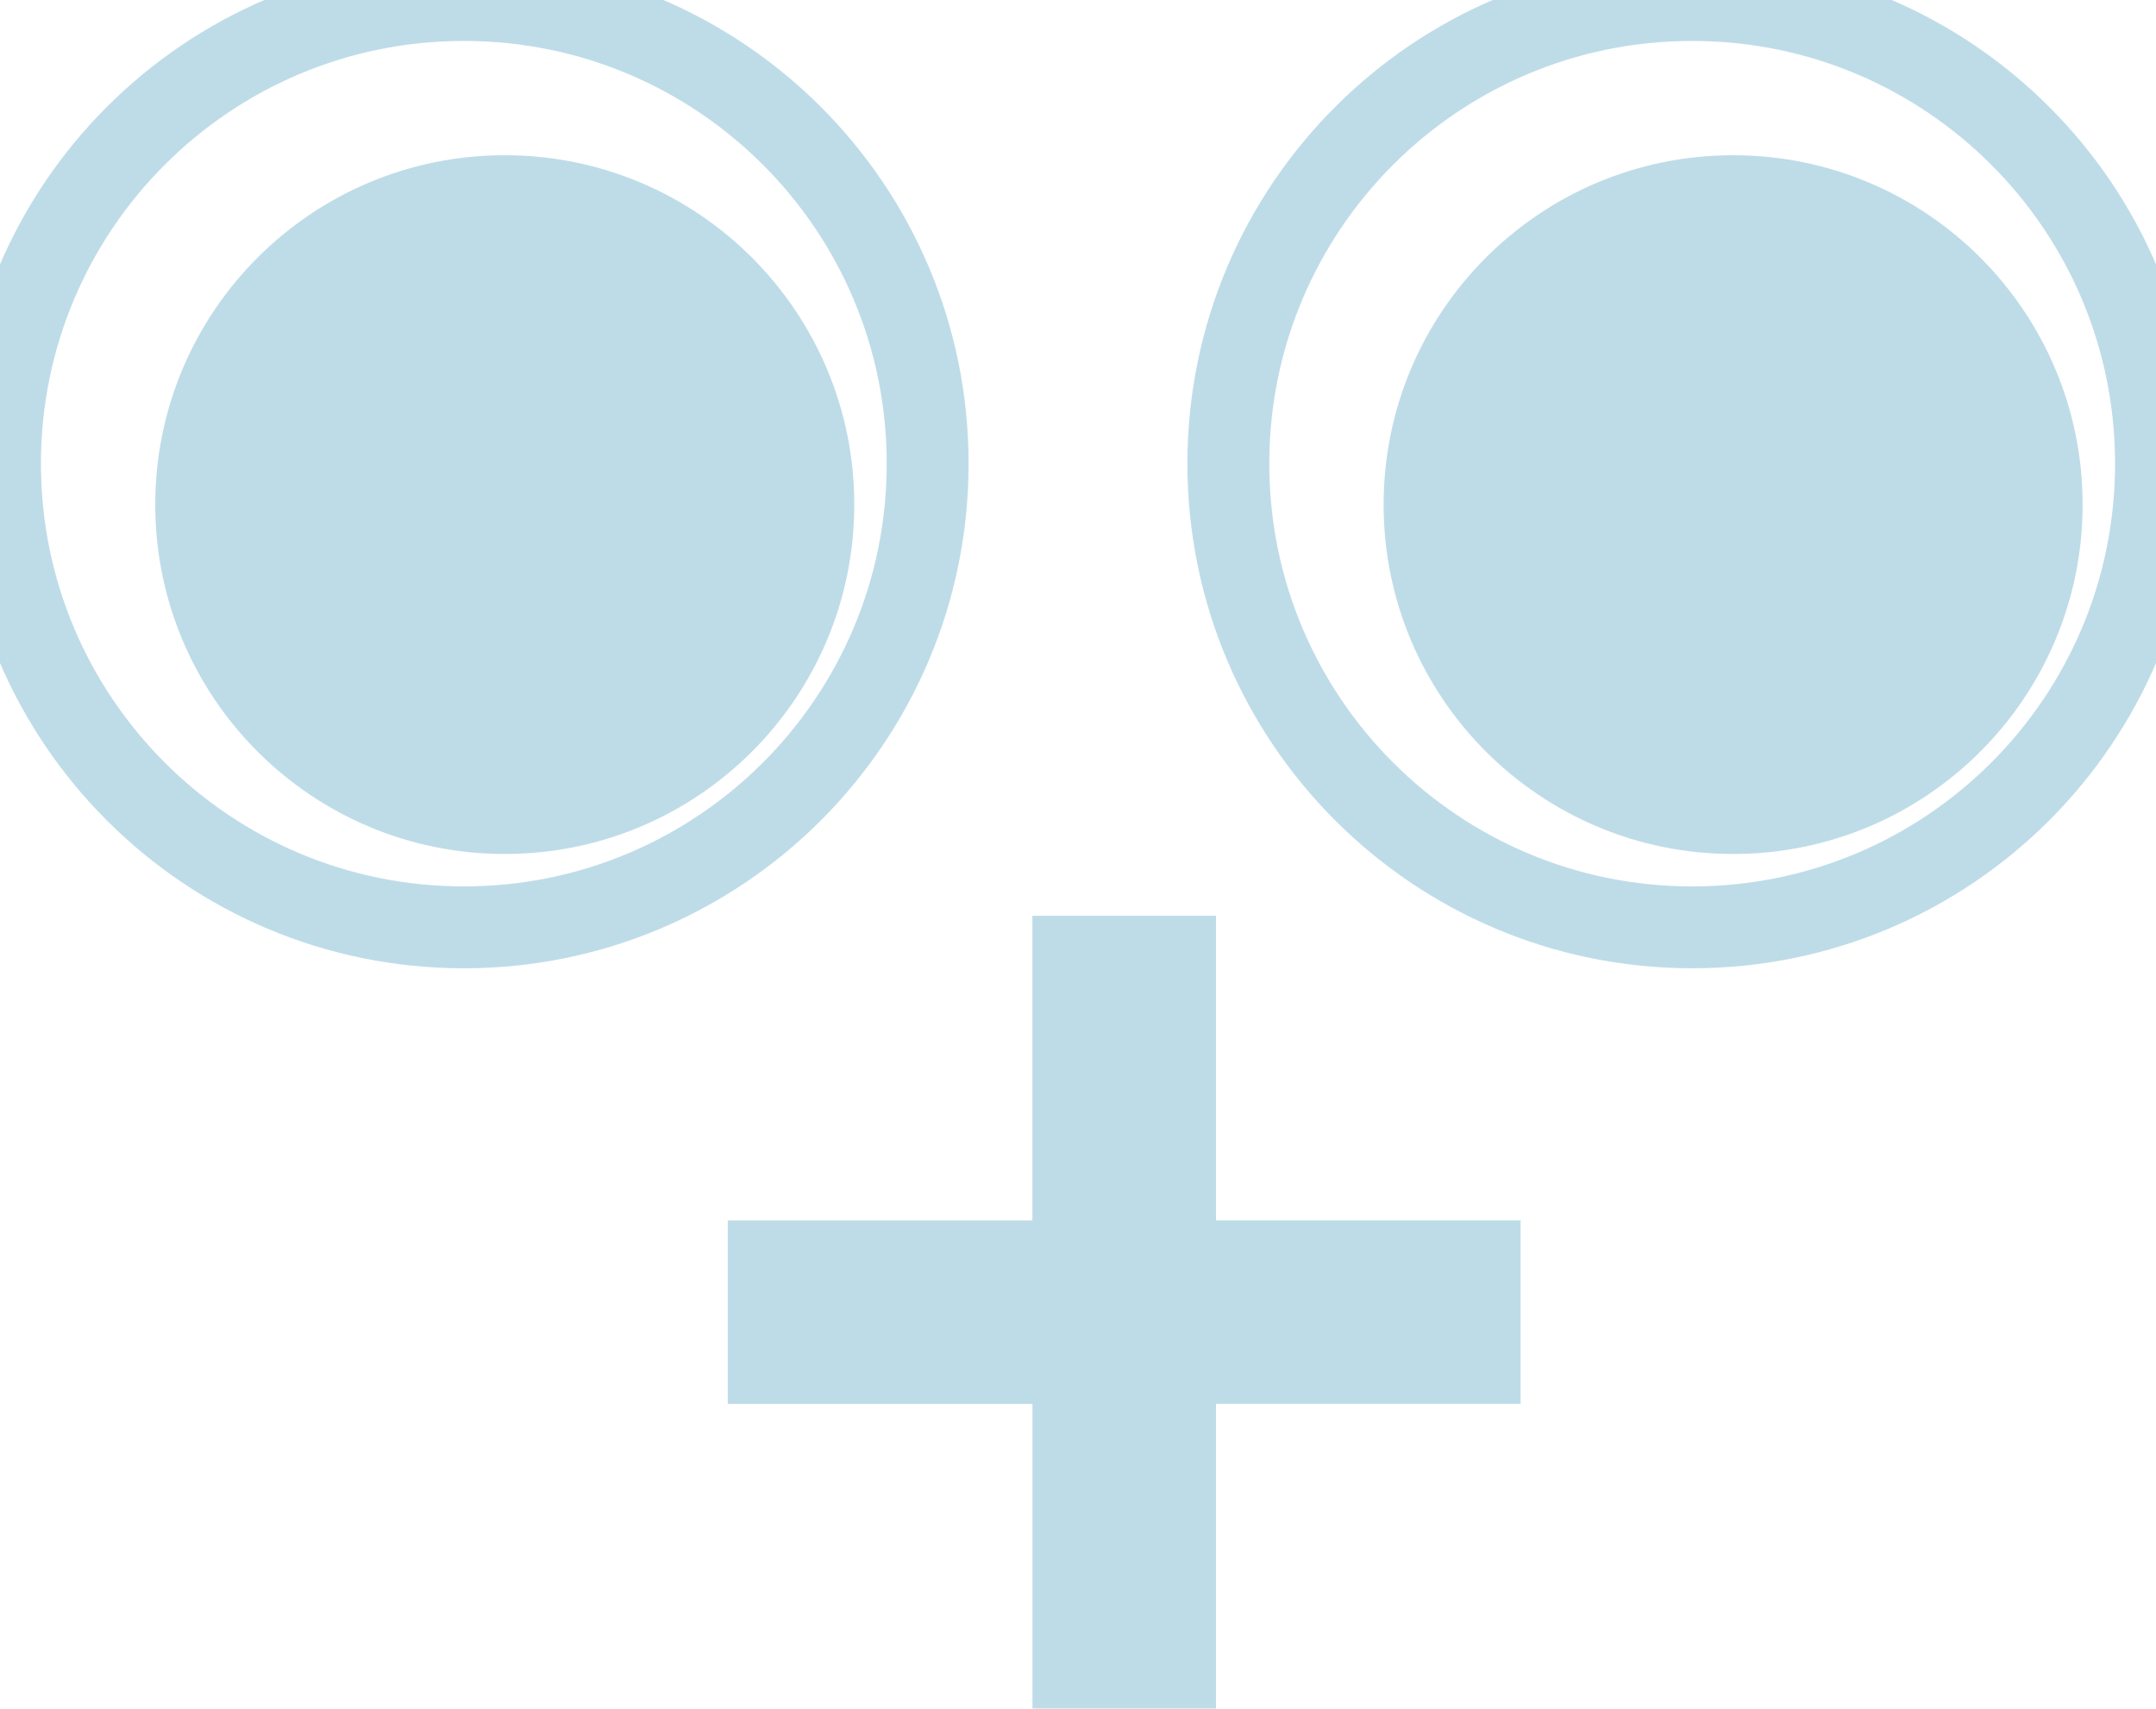
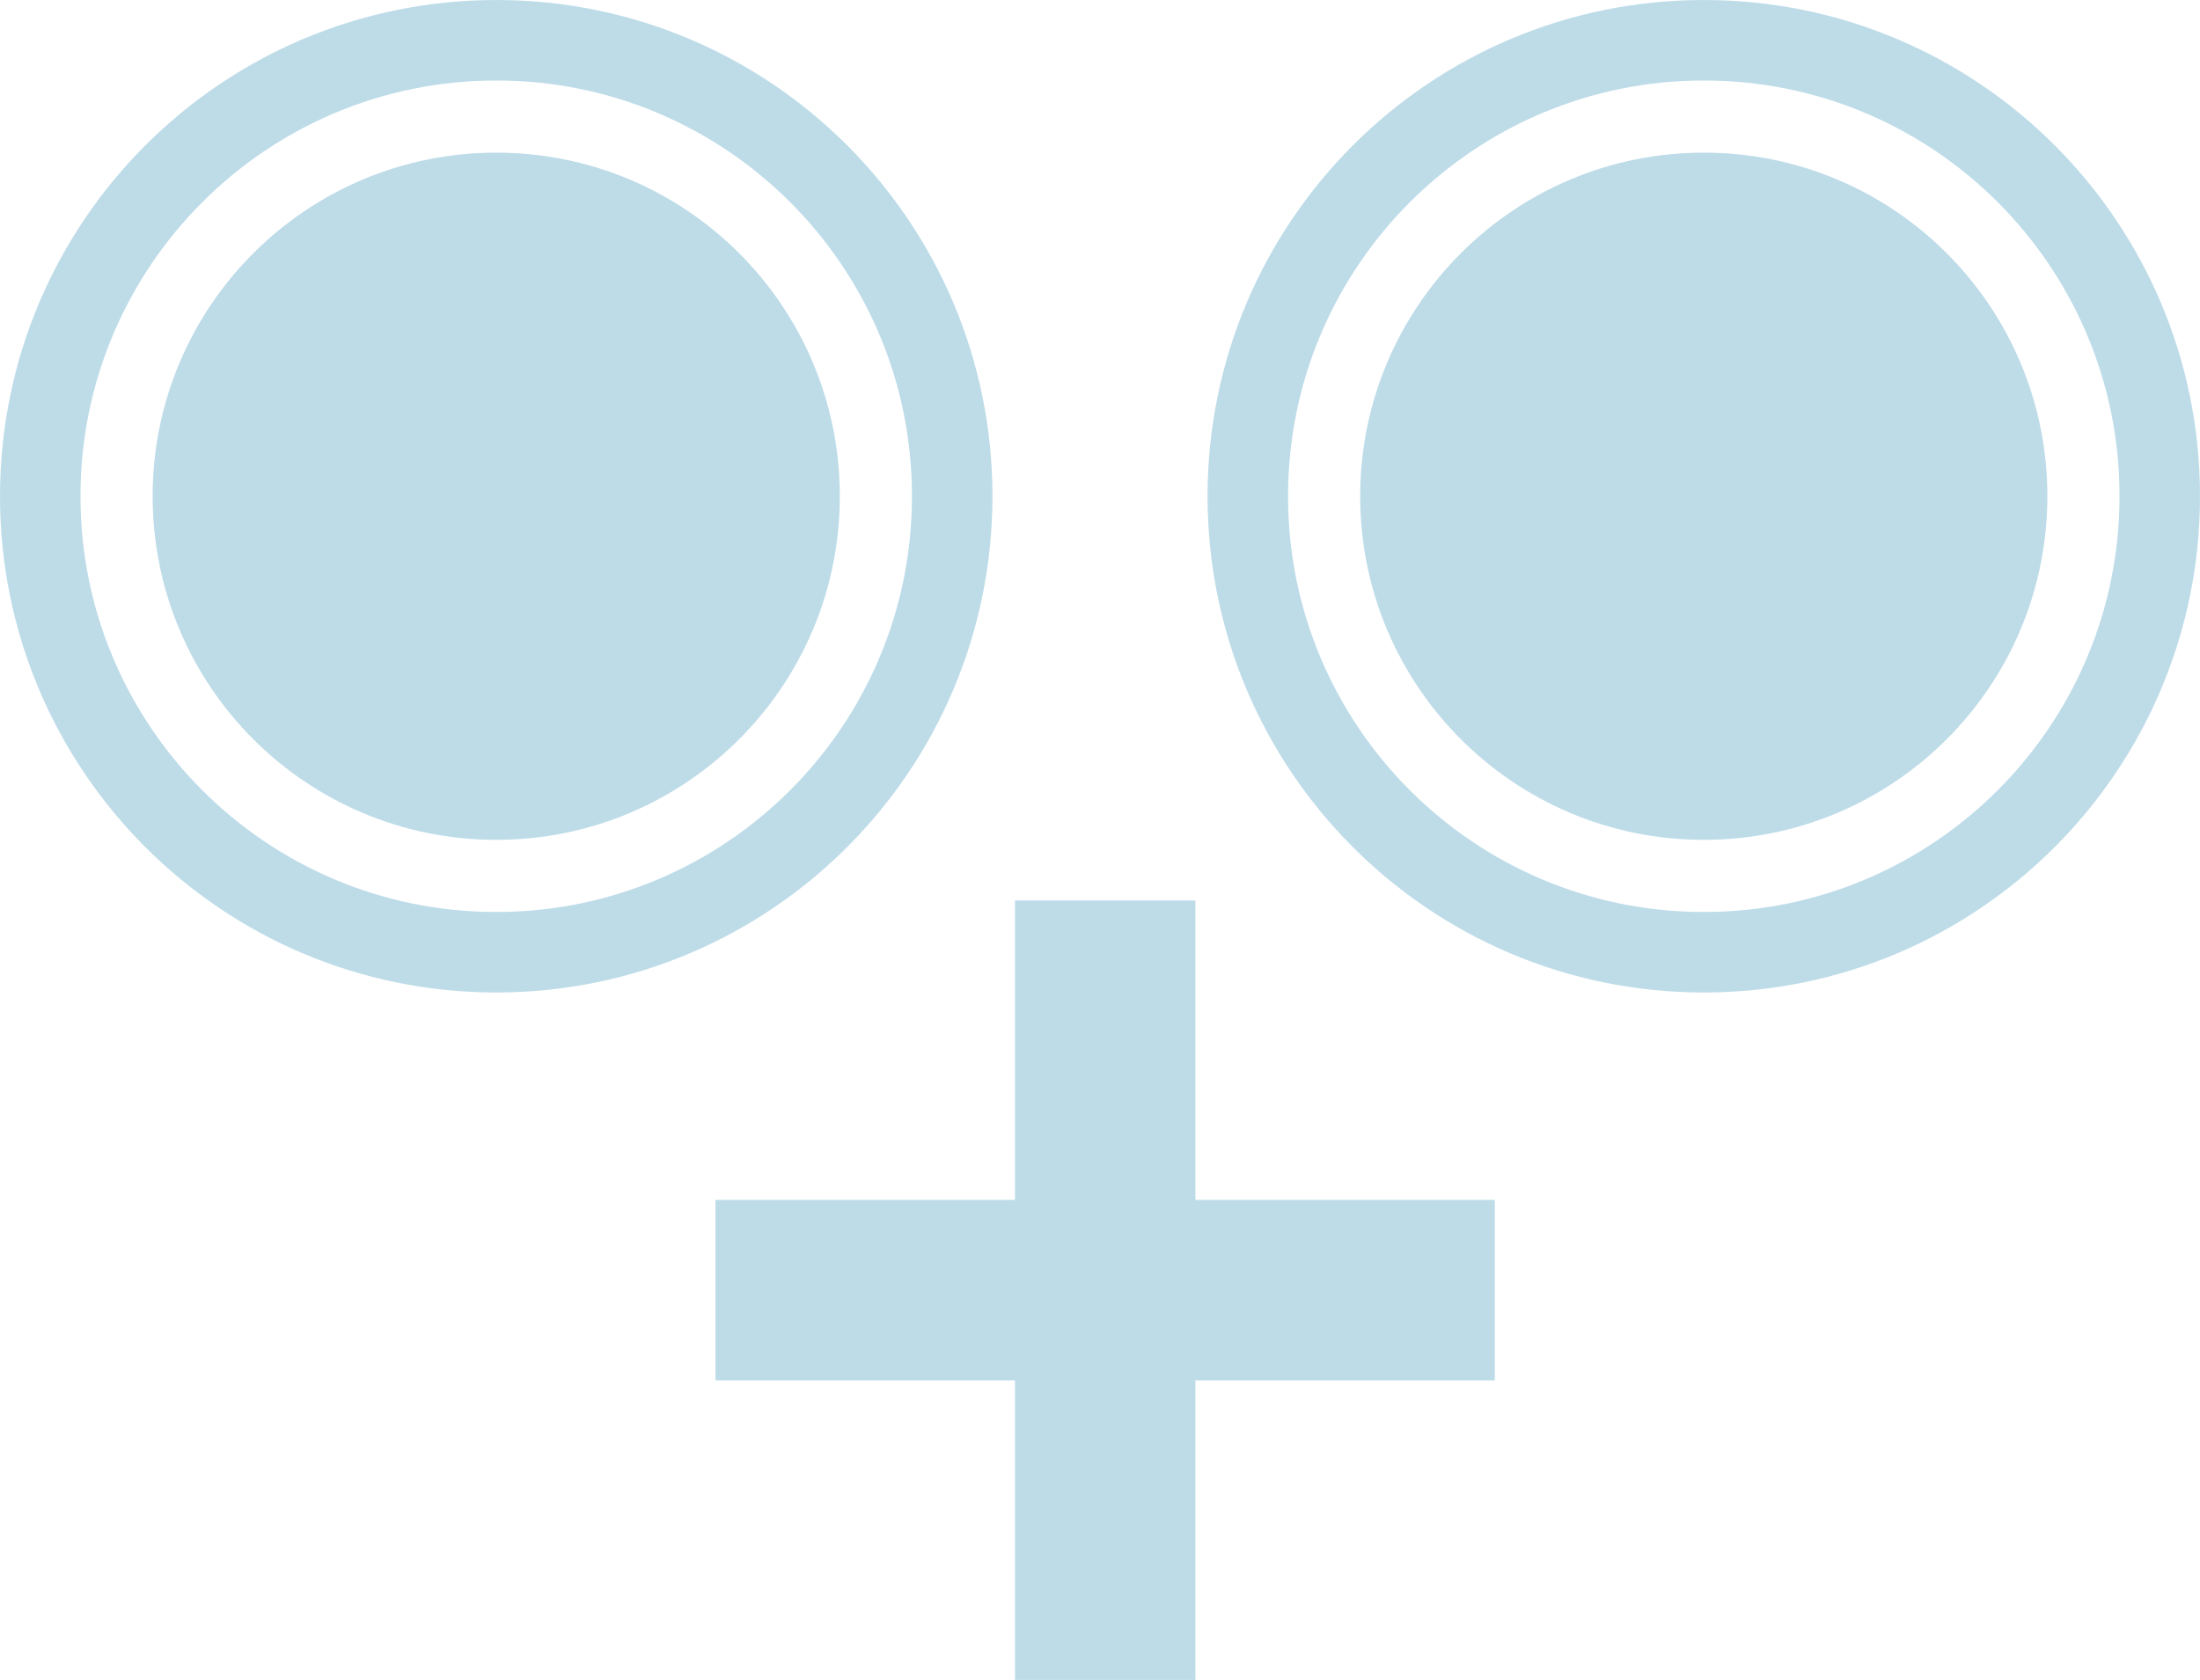
- <svg xmlns="http://www.w3.org/2000/svg" width="26.328" height="20.867" viewBox="553.474 302.737 26.328 20.867">
-   <g data-name="Group 631">
-     <g data-name="Group 654">
-       <path d="M572.043 319.883h-3.72v3.721h-2.241v-3.72h-3.721v-2.241h3.72v-3.721h2.242v3.72h3.72v2.241Z" fill="#bedce8" fill-rule="evenodd" data-name="Path 1800" />
-       <path d="M564.802 308.4a5.662 5.662 0 0 1-5.663 5.663 5.663 5.663 0 0 1-5.665-5.663 5.663 5.663 0 0 1 5.665-5.663 5.662 5.662 0 0 1 5.663 5.663Z" stroke-linejoin="round" stroke-linecap="round" stroke="#bedce8" fill="transparent" data-name="Path 1821" />
-       <path d="M563.906 308.9a4.267 4.267 0 0 1-4.267 4.267 4.267 4.267 0 0 1-4.269-4.267 4.267 4.267 0 0 1 4.269-4.267 4.267 4.267 0 0 1 4.267 4.267Z" fill="#bedce8" fill-rule="evenodd" data-name="Path 1822" />
-       <path d="M579.802 308.4a5.662 5.662 0 0 1-5.663 5.663 5.663 5.663 0 0 1-5.665-5.663 5.663 5.663 0 0 1 5.665-5.663 5.662 5.662 0 0 1 5.663 5.663Z" stroke-linejoin="round" stroke-linecap="round" stroke="#bedce8" fill="transparent" data-name="Path 1823" />
-       <path d="M578.906 308.9a4.267 4.267 0 0 1-4.267 4.267 4.267 4.267 0 0 1-4.269-4.267 4.267 4.267 0 0 1 4.269-4.267 4.267 4.267 0 0 1 4.267 4.267Z" fill="#bedce8" fill-rule="evenodd" data-name="Path 1824" />
+ <svg xmlns="http://www.w3.org/2000/svg" width="27.328" height="20.867" viewBox="0 0 27.328 20.867">
+   <g id="Group_631" data-name="Group 631" transform="translate(1.526 1.896)">
+     <g id="Group_654" data-name="Group 654" transform="translate(0 0)">
+       <path id="Path_1800" data-name="Path 1800" d="M13.9,10.442H10.181v3.721H7.94V10.442H4.219V8.2H7.94V4.481h2.241V8.2H13.9Z" transform="translate(3.142 4.808)" fill="#bedce8" />
+       <path id="Path_1821" data-name="Path 1821" d="M11.328,5.663A5.664,5.664,0,1,1,5.665,0a5.662,5.662,0,0,1,5.663,5.663" transform="translate(-1.026 -1.396)" fill="none" stroke="#bedce8" stroke-width="1" />
+       <path id="Path_1822" data-name="Path 1822" d="M8.536,4.267A4.268,4.268,0,1,1,4.269,0,4.267,4.267,0,0,1,8.536,4.267" transform="translate(0.37 0)" fill="#bedce8" />
+       <path id="Path_1823" data-name="Path 1823" d="M11.328,5.663A5.664,5.664,0,1,1,5.665,0a5.662,5.662,0,0,1,5.663,5.663" transform="translate(13.974 -1.396)" fill="none" stroke="#bedce8" stroke-width="1" />
+       <path id="Path_1824" data-name="Path 1824" d="M8.536,4.267A4.268,4.268,0,1,1,4.269,0,4.267,4.267,0,0,1,8.536,4.267" transform="translate(15.37 0)" fill="#bedce8" />
    </g>
  </g>
</svg>
